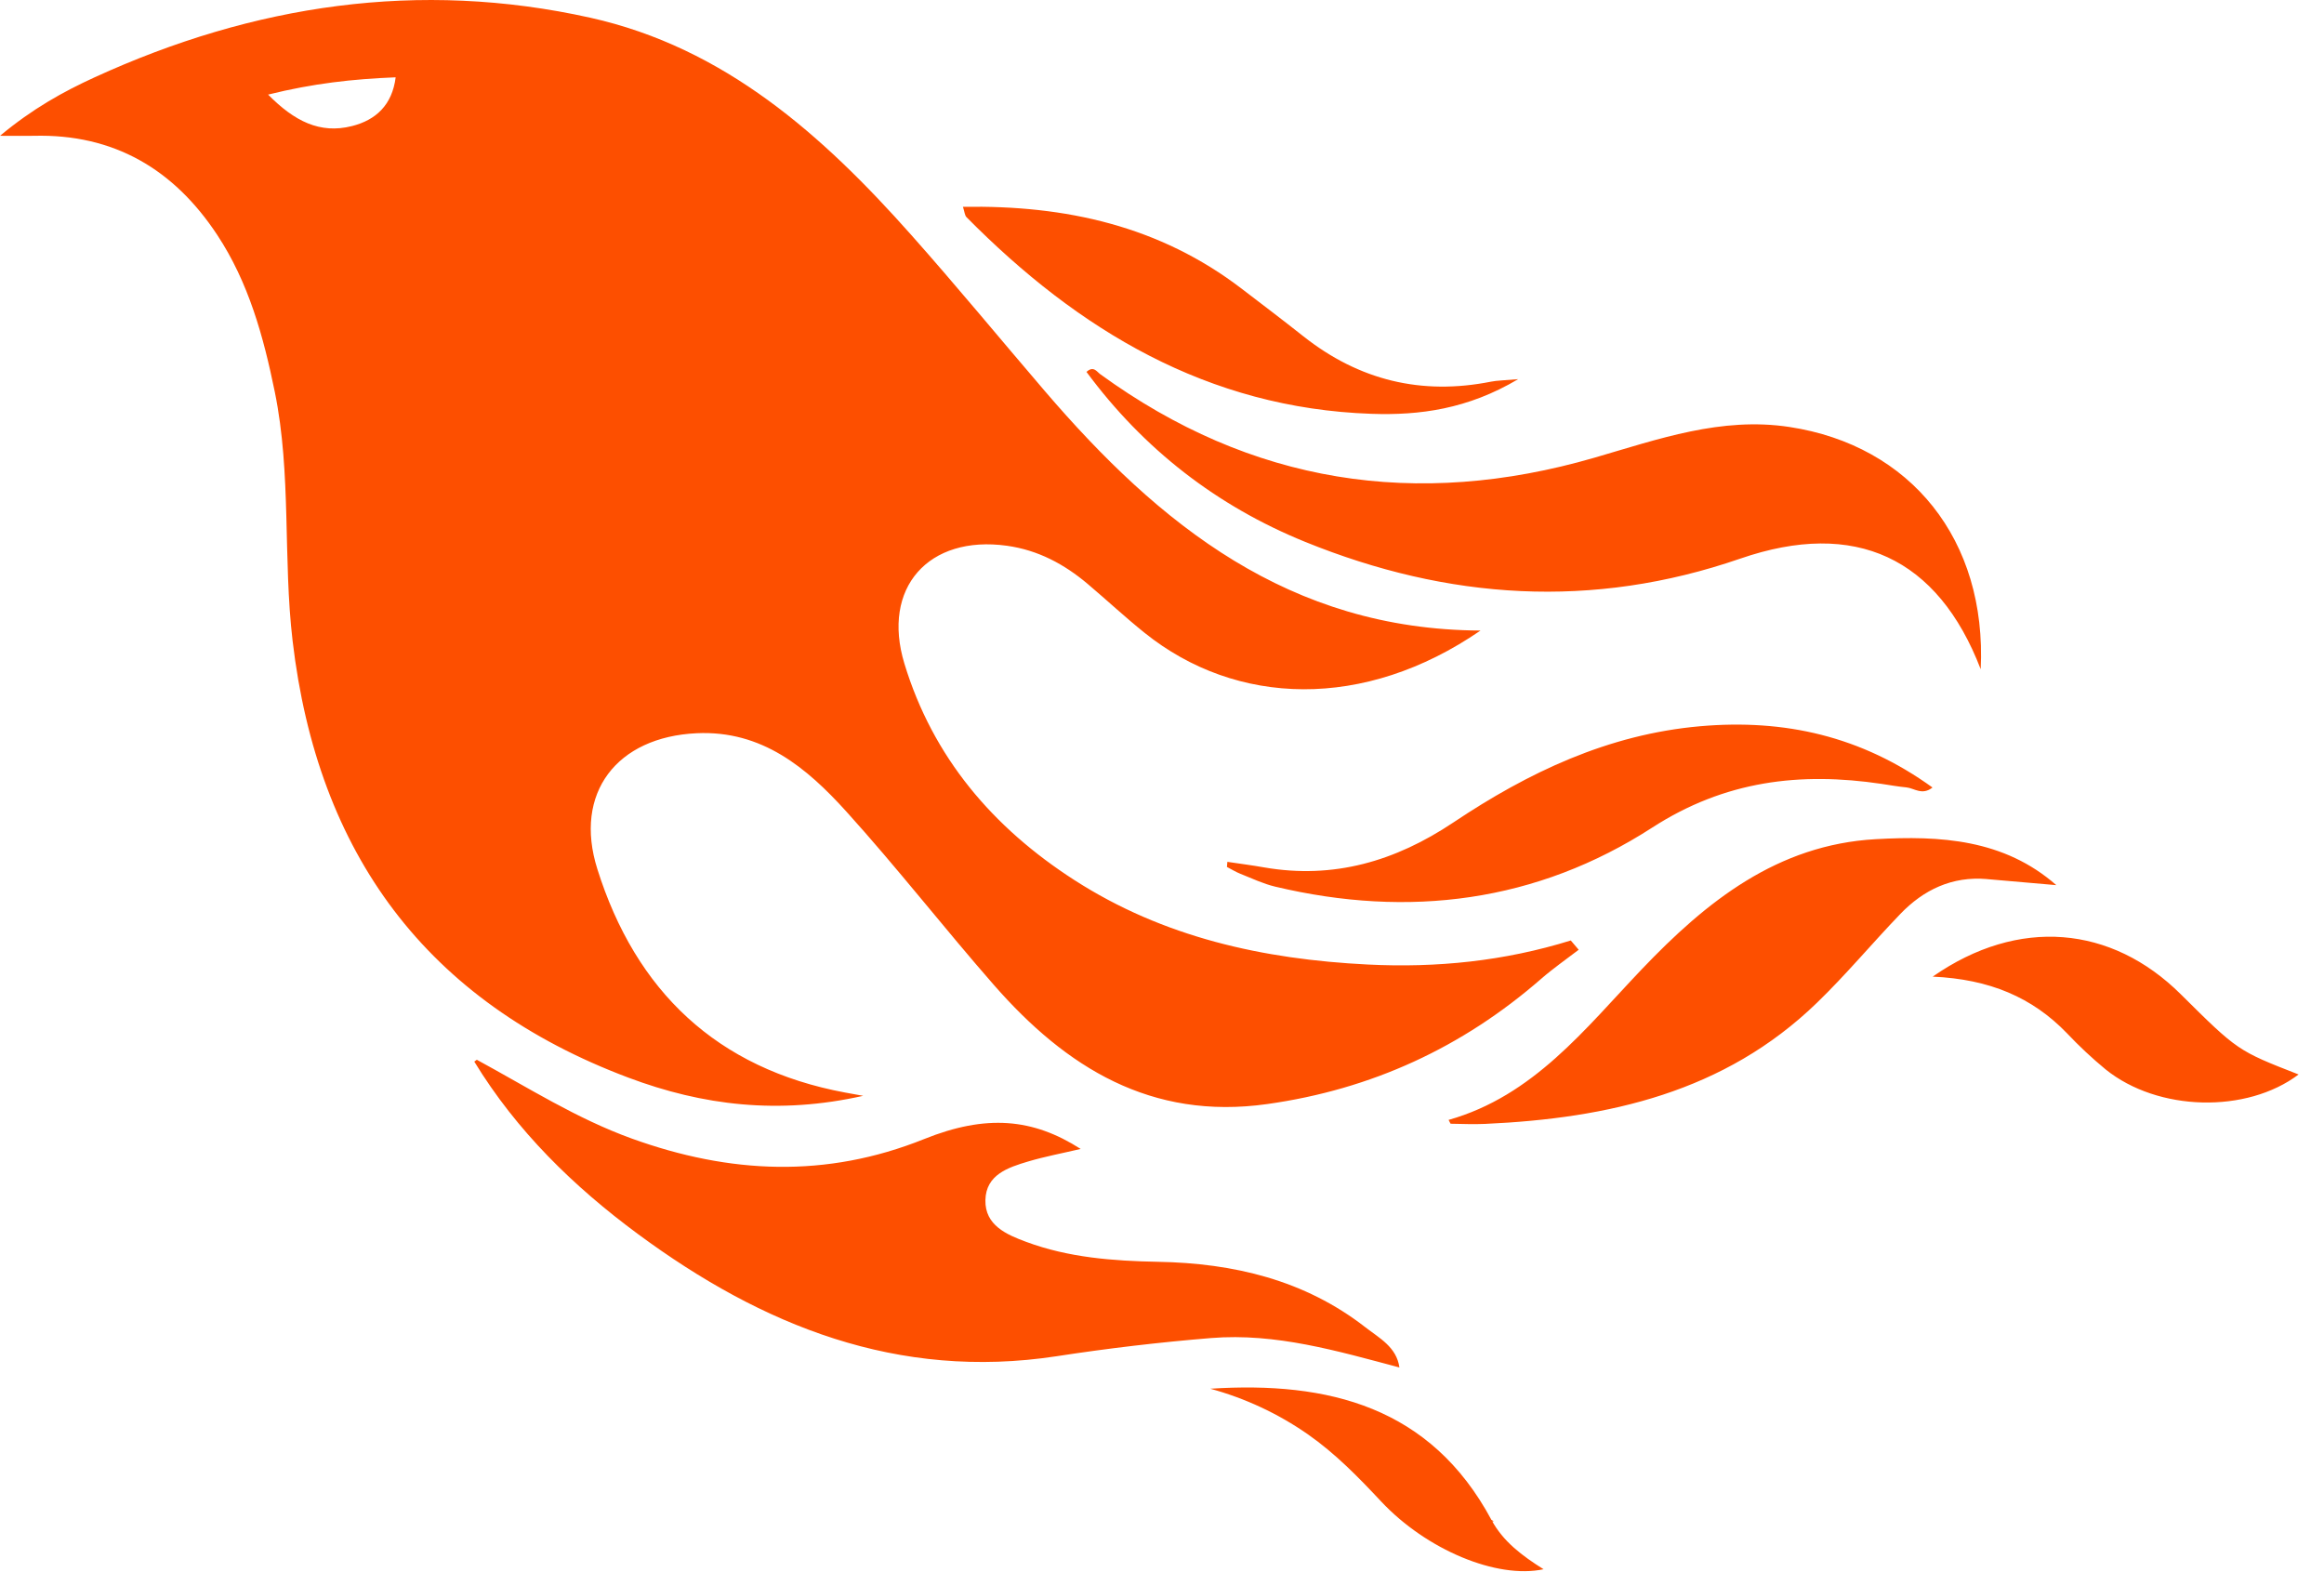
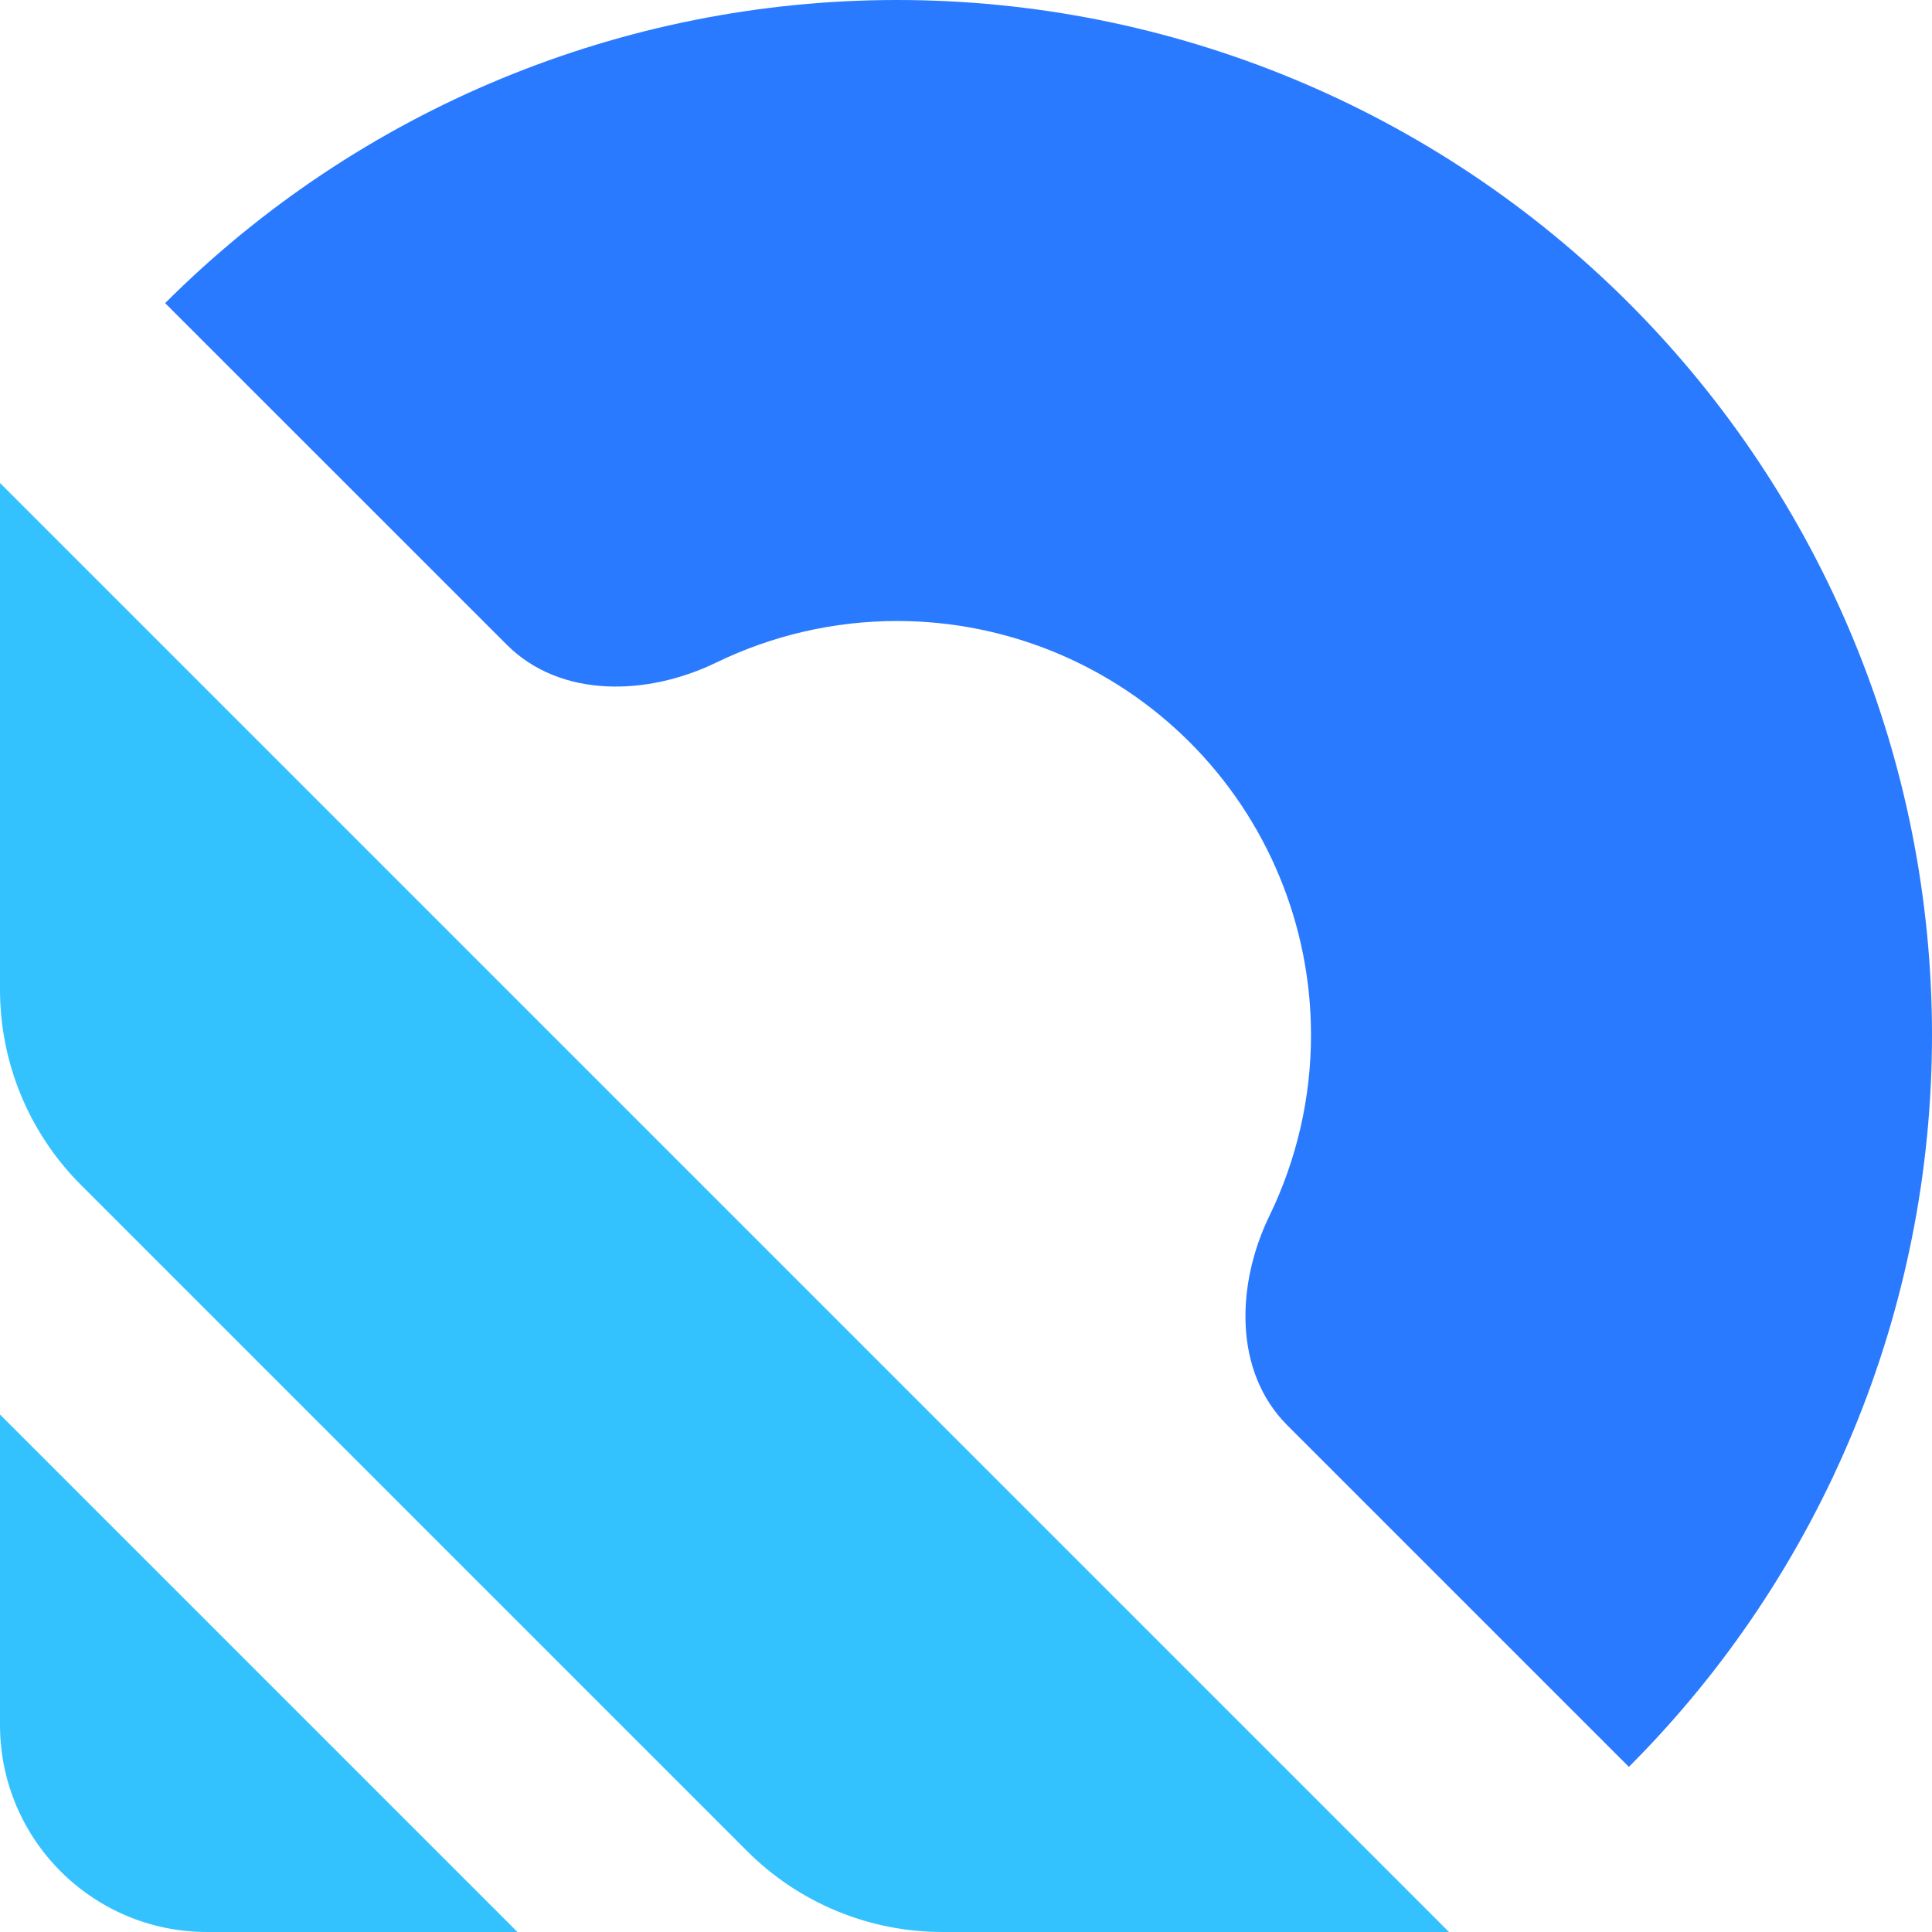
- <svg xmlns="http://www.w3.org/2000/svg" viewBox="0 0 71 48" fill="currentColor" aria-hidden="true">
-   <path d="m26.371 33.477-.552-.1c-3.92-.729-6.397-3.1-7.57-6.829-.733-2.324.597-4.035 3.035-4.148 1.995-.092 3.362 1.055 4.57 2.39 1.557 1.72 2.984 3.558 4.514 5.305 2.202 2.515 4.797 4.134 8.347 3.634 3.183-.448 5.958-1.725 8.371-3.828.363-.316.761-.592 1.144-.886l-.241-.284c-2.027.63-4.093.841-6.205.735-3.195-.16-6.24-.828-8.964-2.582-2.486-1.601-4.319-3.746-5.19-6.611-.704-2.315.736-3.934 3.135-3.6.948.133 1.746.56 2.463 1.165.583.493 1.143 1.015 1.738 1.493 2.8 2.25 6.712 2.375 10.265-.068-5.842-.026-9.817-3.24-13.308-7.313-1.366-1.594-2.7-3.216-4.095-4.785-2.698-3.036-5.692-5.71-9.79-6.623C12.8-.623 7.745.14 2.893 2.361 1.926 2.804.997 3.319 0 4.149c.494 0 .763.006 1.032 0 2.446-.064 4.28 1.023 5.602 3.024.962 1.457 1.415 3.104 1.761 4.798.513 2.515.247 5.078.544 7.605.761 6.494 4.08 11.026 10.26 13.346 2.267.852 4.591 1.135 7.172.555ZM10.751 3.852c-.976.246-1.756-.148-2.56-.962 1.377-.343 2.592-.476 3.897-.528-.107.848-.607 1.306-1.336 1.49Zm32.002 37.924c-.085-.626-.62-.901-1.04-1.228-1.857-1.446-4.03-1.958-6.333-2-1.375-.026-2.735-.128-4.031-.61-.595-.22-1.26-.505-1.244-1.272.015-.78.693-1 1.31-1.184.505-.15 1.026-.247 1.6-.382-1.46-.936-2.886-1.065-4.787-.3-2.993 1.202-5.943 1.06-8.926-.017-1.684-.608-3.179-1.563-4.735-2.408l-.077.057c1.29 2.115 3.034 3.817 5.004 5.271 3.793 2.8 7.936 4.471 12.784 3.73A66.714 66.714 0 0 1 37 40.877c1.98-.16 3.866.398 5.753.899Zm-9.14-30.345c-.105-.076-.206-.266-.42-.069 1.745 2.36 3.985 4.098 6.683 5.193 4.354 1.767 8.773 2.07 13.293.51 3.51-1.21 6.033-.028 7.343 3.38.19-3.955-2.137-6.837-5.843-7.401-2.084-.318-4.01.373-5.962.94-5.434 1.575-10.485.798-15.094-2.553Zm27.085 15.425c.708.059 1.416.123 2.124.185-1.6-1.405-3.55-1.517-5.523-1.404-3.003.17-5.167 1.903-7.14 3.972-1.739 1.824-3.31 3.87-5.903 4.604.043.078.054.117.066.117.35.005.699.021 1.047.005 3.768-.17 7.317-.965 10.14-3.7.89-.86 1.685-1.817 2.544-2.71.716-.746 1.584-1.159 2.645-1.07Zm-8.753-4.67c-2.812.246-5.254 1.409-7.548 2.943-1.766 1.18-3.654 1.738-5.776 1.37-.374-.066-.75-.114-1.124-.17l-.013.156c.135.07.265.151.405.207.354.14.702.308 1.07.395 4.083.971 7.992.474 11.516-1.803 2.221-1.435 4.521-1.707 7.013-1.336.252.038.503.083.756.107.234.022.479.255.795.003-2.179-1.574-4.526-2.096-7.094-1.872Zm-10.049-9.544c1.475.051 2.943-.142 4.486-1.059-.452.04-.643.04-.827.076-2.126.424-4.033-.04-5.733-1.383-.623-.493-1.257-.974-1.889-1.457-2.503-1.914-5.374-2.555-8.514-2.5.05.154.054.26.108.315 3.417 3.455 7.371 5.836 12.369 6.008Zm24.727 17.731c-2.114-2.097-4.952-2.367-7.578-.537 1.738.078 3.043.632 4.101 1.728a13 13 0 0 0 1.182 1.106c1.6 1.29 4.311 1.352 5.896.155-1.861-.726-1.861-.726-3.601-2.452Zm-21.058 16.06c-1.858-3.46-4.981-4.24-8.59-4.008a9.667 9.667 0 0 1 2.977 1.39c.84.586 1.547 1.311 2.243 2.055 1.38 1.473 3.534 2.376 4.962 2.07-.656-.412-1.238-.848-1.592-1.507Zl-.006.006-.036-.004.021.018.012.053Za.127.127 0 0 0 .015.043c.005.008.038 0 .058-.002Zl-.008.01.005.026.024.014Z" fill="#FD4F00" />
+ <svg xmlns="http://www.w3.org/2000/svg" width="40" height="40" viewBox="0 0 40 40" fill="none">
+   <path d="M33.724 36.581C37.743 32.562 40 27.112 40 21.429C40 15.745 37.743 10.295 33.724 6.276C29.705 2.258 24.255 1.02188e-06 18.572 0C12.889 -1.02188e-06 7.438 2.258 3.419 6.276L10.491 13.347C11.606 14.463 13.408 14.407 14.828 13.718C15.984 13.157 17.262 12.857 18.572 12.857C20.845 12.857 23.025 13.76 24.633 15.368C26.24 16.975 27.143 19.155 27.143 21.429C27.143 22.738 26.843 24.017 26.282 25.173C25.593 26.592 25.537 28.394 26.653 29.51L33.724 36.581Z" fill="#297AFF" />
+   <path d="M30 40H19.51C17.994 40 16.541 39.398 15.469 38.326L1.674 24.531C0.602 23.459 0 22.006 0 20.49V10L30 40Z" fill="#34C2FF" />
+   <path d="M10.714 40H4.286C1.919 40 0 38.081 0 35.714V29.286L10.714 40Z" fill="#34C2FF" />
</svg>
